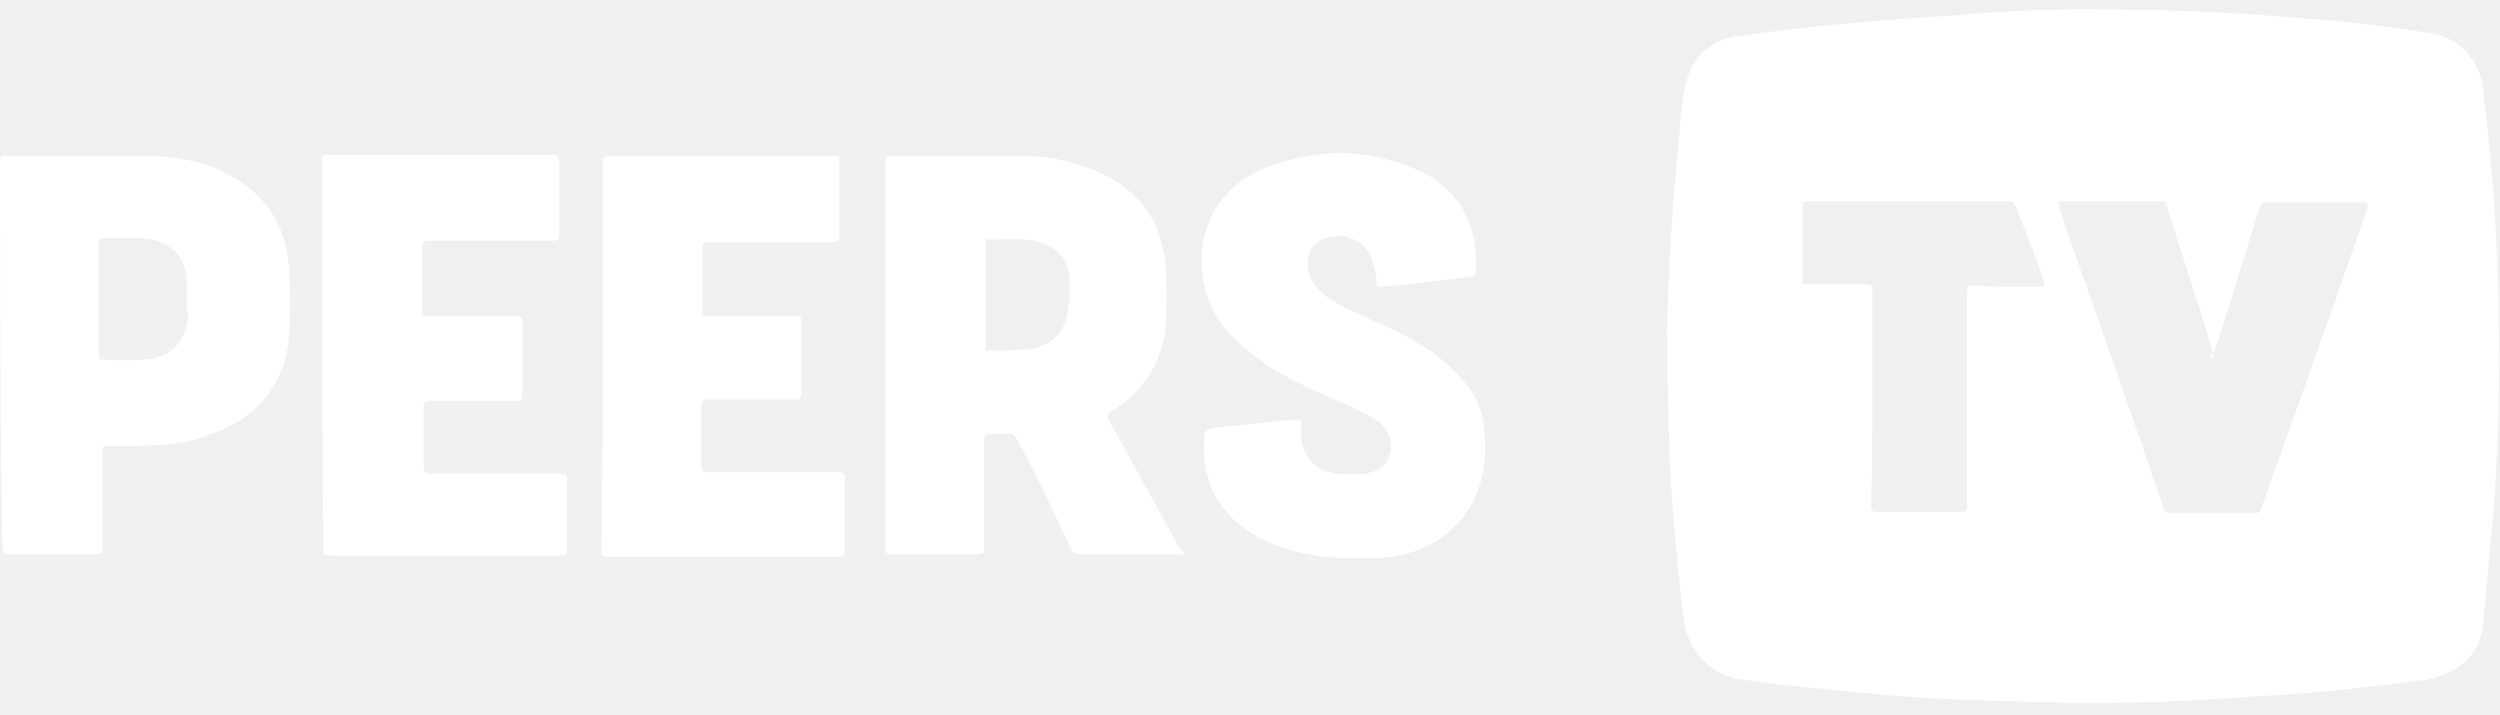
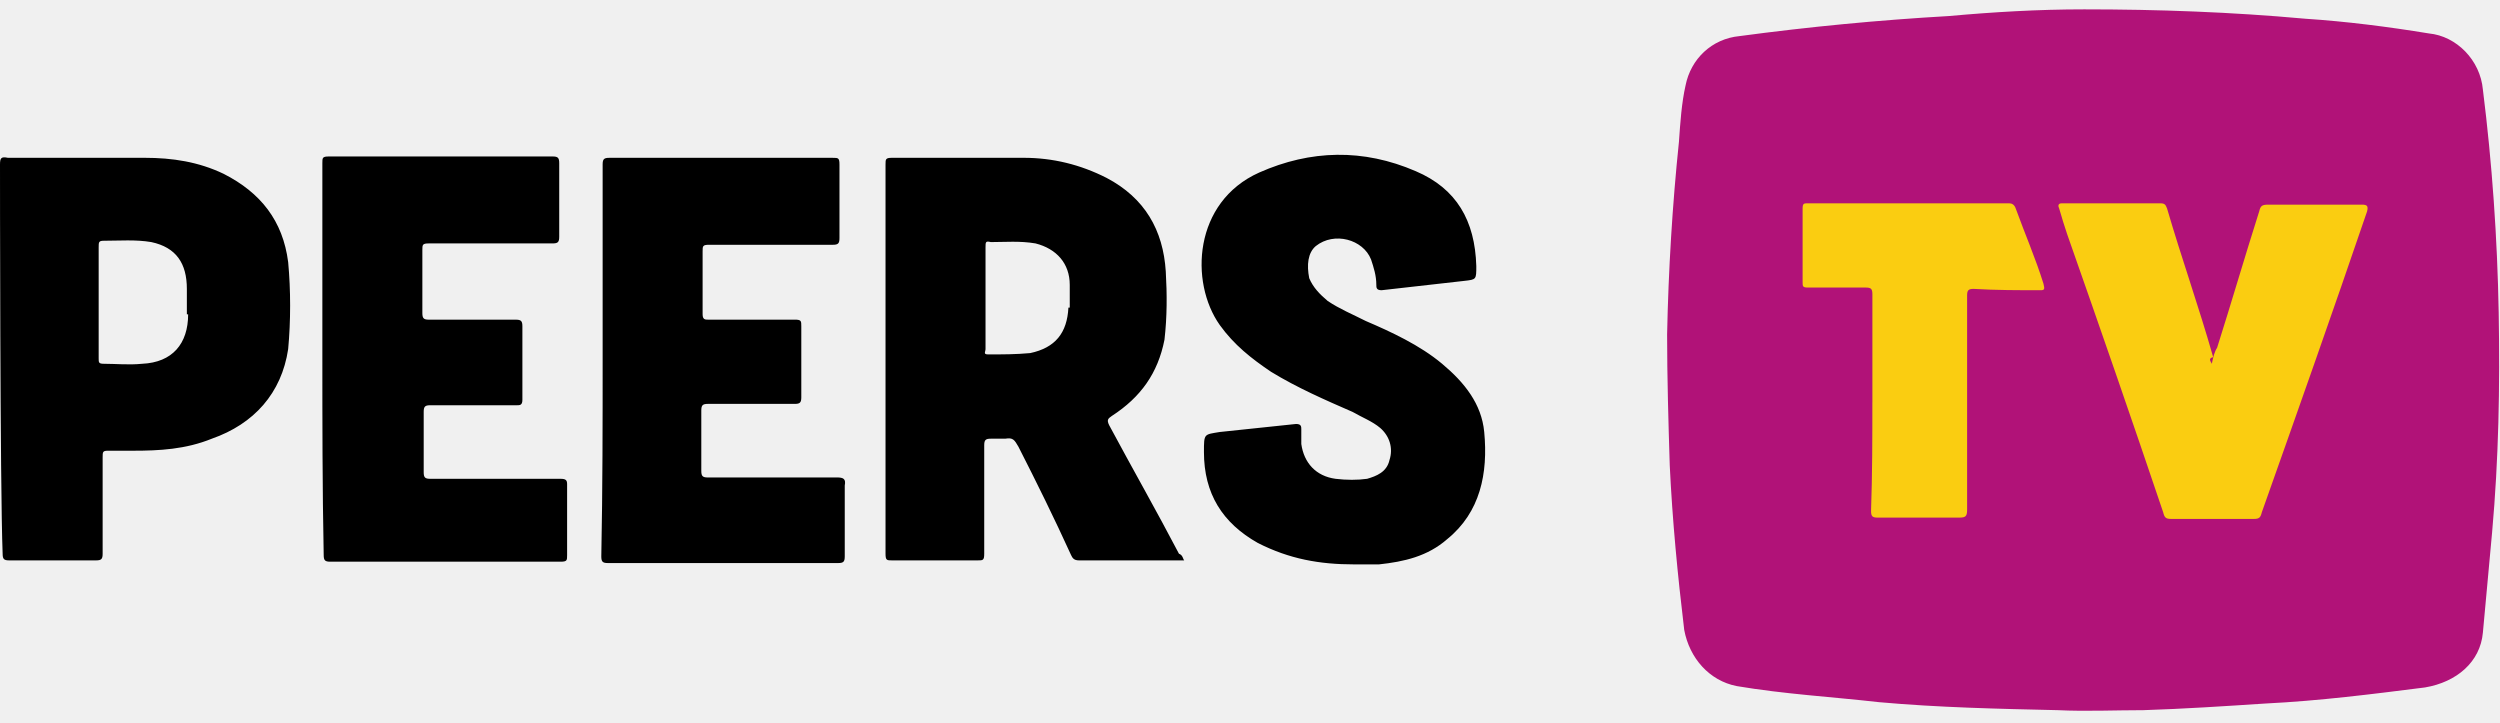
- <svg xmlns="http://www.w3.org/2000/svg" width="70" height="20" viewBox="0 0 70 20">
-   <g fill="#FFF">
-     <path d="M58.358.26c2.063 0 4.126.073 6.19.259 1.141.074 2.32.222 3.463.407.773.074 1.436.74 1.51 1.555.258 2.038.405 4.112.442 6.186.037 2.037 0 4.037-.184 6.074l-.258 2.778c-.074.814-.737 1.37-1.621 1.518-1.474.185-2.947.37-4.458.444-1.142.075-2.284.149-3.426.186-.774 0-1.621.037-2.395 0-1.658-.037-3.353-.074-5.01-.223-1.327-.148-2.653-.222-3.98-.444-.773-.148-1.326-.778-1.473-1.556-.184-1.518-.332-3.037-.405-4.555-.037-1.185-.074-2.445-.074-3.63.037-1.778.147-3.592.332-5.333.036-.519.073-1.074.184-1.556.147-.74.737-1.296 1.51-1.37 1.953-.26 3.906-.444 5.858-.556C55.816.334 57.068.26 58.358.26zm3.574 9.814c-.037-.074-.11-.148.036-.185-.405-1.408-.884-2.74-1.29-4.111-.036-.074-.036-.148-.183-.148h-2.763c-.11 0-.11.074-.074.148.074.259.147.481.22.703.922 2.593 1.806 5.112 2.69 7.704.037.148.074.185.221.185h2.322c.147 0 .184-.037.22-.185.995-2.778 1.99-5.555 2.948-8.333.037-.148 0-.185-.147-.185h-2.616c-.184 0-.221.037-.258.185-.405 1.26-.774 2.518-1.18 3.778-.073.11-.11.259-.146.444zm-9.506 1.074c0 .963 0 1.963-.037 3 0 .148.037.185.185.185h2.284c.184 0 .22-.037.22-.222V8.185c0-.148.038-.185.185-.185.626.037 1.253.037 1.88.037.11 0 .11-.037.073-.185-.221-.704-.516-1.37-.774-2.074-.037-.111-.11-.148-.184-.148H50.62c-.11 0-.147 0-.147.148v2.037c0 .11 0 .148.147.148h1.621c.147 0 .184.037.184.185v3zM23.432 13.222h-3.61c-.148 0-.185-.037-.185-.185V11.37c0-.148.037-.185.184-.185h2.432c.147 0 .184-.037.184-.185V9.037c0-.148 0-.185-.184-.185H19.82c-.074 0-.147 0-.147-.148V6.963c0-.148 0-.185.184-.185h3.463c.147 0 .184-.037.184-.185V4.556c0-.186-.037-.186-.184-.186h-6.263c-.147 0-.184.037-.184.186v5.37c0 1.778 0 3.593-.037 5.481 0 .149.037.186.184.186h6.447c.148 0 .185-.037.185-.186v-1.963c.036-.185-.037-.222-.221-.222zm-7.737.037h-3.648c-.147 0-.184-.037-.184-.185v-1.667c0-.148.037-.185.184-.185h2.432c.074 0 .147 0 .147-.148V9.037c0-.148-.037-.185-.184-.185h-2.431c-.148 0-.185-.037-.185-.185V6.926c0-.148 0-.185.185-.185h3.463c.147 0 .184-.037.184-.185V4.519c0-.149-.037-.186-.184-.186H9.21c-.185 0-.185.037-.185.186v5.37c0 1.778 0 3.592.037 5.481 0 .149.037.186.184.186h6.448c.184 0 .184-.037.184-.186v-1.963c0-.11-.037-.148-.184-.148zM6.263 4.815c-.7-.334-1.437-.445-2.21-.445H.22C.037 4.333 0 4.37 0 4.556c0 0 0 8.963.074 10.777 0 .148.037.186.184.186h2.431c.148 0 .185-.038.185-.186v-2.666c0-.148 0-.186.147-.186h.7c.737 0 1.474-.037 2.21-.333 1.18-.407 1.953-1.26 2.137-2.481.074-.778.074-1.63 0-2.408-.147-1.148-.773-1.926-1.805-2.444zm-.995 3.889c0 .815-.442 1.333-1.29 1.37-.367.037-.736 0-1.067 0-.148 0-.148-.037-.148-.148V6.852c0-.148 0-.185.148-.185.442 0 .884-.037 1.326.037.7.148.995.592.995 1.296v.704h.036zm36.29 3.259c-.074-.778-.553-1.37-1.18-1.889-.625-.518-1.436-.889-2.136-1.185-.368-.185-.737-.333-1.068-.556-.221-.185-.406-.37-.516-.63-.074-.37-.037-.703.184-.888.516-.408 1.326-.185 1.547.37.074.222.148.445.148.704 0 .074 0 .148.147.148l2.321-.26c.332-.036.332-.036.332-.407-.037-1.259-.553-2.148-1.695-2.63-1.474-.629-2.947-.592-4.384.038-1.842.815-1.953 3.037-1.105 4.222.405.556.884.926 1.436 1.296.737.445 1.511.778 2.285 1.111.258.149.552.26.773.445.258.222.369.555.258.889-.073.333-.368.444-.626.518-.258.037-.59.037-.884 0-.553-.074-.884-.444-.958-.963v-.407c0-.074 0-.148-.148-.148-.7.074-1.436.148-2.136.222-.442.074-.442.037-.442.556 0 1.148.515 1.962 1.51 2.518.884.444 1.732.593 2.69.593h.7c.7-.074 1.363-.223 1.915-.704.921-.74 1.142-1.815 1.032-2.963zm-8.547 3.37c-.627-1.185-1.29-2.333-1.953-3.555-.074-.148-.037-.185.074-.26.81-.518 1.29-1.185 1.473-2.11.074-.63.074-1.26.037-1.89-.074-1.148-.59-2.037-1.658-2.592-.737-.37-1.51-.556-2.32-.556h-3.685c-.184 0-.184.037-.184.186v10.777c0 .186.037.186.184.186h2.395c.147 0 .184 0 .184-.186v-3c0-.148.037-.185.184-.185h.405c.221-.037.258.037.369.222.516 1 .995 1.963 1.473 3 .037.074.074.149.222.149h2.947c-.037-.038-.037-.149-.147-.186zM29.916 8.52c-.037.703-.369 1.11-1.069 1.259-.405.037-.773.037-1.179.037-.147 0-.073-.074-.073-.148V6.852c0-.148 0-.185.147-.148.405 0 .81-.037 1.253.037.59.148.958.555.958 1.148v.63h-.037z" />
+ <svg xmlns="http://www.w3.org/2000/svg" width="90" height="26" viewBox="0 0 90 26">
+   <g fill="none">
+     <path fill="#B11278" d="M75.032.337c2.652 0 5.305.096 7.957.337 1.469.096 2.985.289 4.453.53.995.096 1.847.963 1.942 2.022.332 2.648.521 5.344.569 8.04.047 2.649 0 5.249-.237 7.897l-.332 3.611c-.095 1.06-.947 1.782-2.084 1.974-1.895.24-3.79.482-5.732.578-1.468.096-2.936.193-4.405.24-.995 0-2.084.049-3.079 0-2.131-.047-4.31-.096-6.442-.288-1.705-.193-3.41-.29-5.116-.578-.994-.193-1.705-1.011-1.894-2.022-.237-1.974-.427-3.948-.521-5.922-.048-1.541-.095-3.178-.095-4.719.047-2.311.19-4.67.426-6.933.047-.674.095-1.397.237-2.023.19-.962.947-1.685 1.942-1.781 2.51-.337 5.021-.578 7.532-.722 1.61-.145 3.22-.241 4.879-.241z" />
+     <path fill="#FACD11" d="M79.626 13.096c.048-.24.095-.433.19-.577.52-1.638.995-3.275 1.516-4.912.047-.192.094-.24.331-.24h3.363c.19 0 .237.048.19.24-1.232 3.612-2.51 7.223-3.79 10.834-.047.192-.094.24-.284.24h-2.984c-.19 0-.237-.048-.284-.24-1.137-3.37-2.274-6.645-3.458-10.015-.095-.289-.19-.578-.284-.915-.048-.096-.048-.192.094-.192h3.553c.19 0 .19.096.237.192.52 1.782 1.137 3.515 1.658 5.345-.19.048-.095.144-.048.24zm-12.22 1.397v-3.9c0-.193-.048-.241-.238-.241h-2.084c-.19 0-.19-.048-.19-.193V7.511c0-.192.048-.192.19-.192h7.248c.094 0 .19.048.236.192.332.915.71 1.782.995 2.696.048.193.048.241-.095.241-.805 0-1.61 0-2.415-.048-.19 0-.237.048-.237.24v7.704c0 .241-.048.29-.284.29h-2.937c-.19 0-.237-.049-.237-.241.047-1.349.047-2.649.047-3.9z" />
+     <path fill="#000" d="M30.126 17.189h-4.642c-.19 0-.237-.048-.237-.24V14.78c0-.192.048-.24.237-.24h3.127c.189 0 .236-.048.236-.241v-2.552c0-.192 0-.24-.236-.24h-3.127c-.095 0-.19 0-.19-.193V9.052c0-.193 0-.24.238-.24h4.452c.19 0 .237-.049.237-.242V5.922c0-.24-.047-.24-.237-.24h-8.052c-.19 0-.237.048-.237.24v6.982c0 2.31 0 4.67-.048 7.126 0 .192.048.24.237.24h8.29c.19 0 .237-.048.237-.24v-2.552c.047-.241-.048-.29-.285-.29zm-9.947.048h-4.69c-.189 0-.236-.048-.236-.24V14.83c0-.193.047-.241.236-.241h3.127c.095 0 .19 0 .19-.193v-2.648c0-.192-.048-.24-.238-.24h-3.126c-.19 0-.237-.049-.237-.241V9.004c0-.193 0-.241.237-.241h4.453c.19 0 .237-.048.237-.24V5.873c0-.193-.048-.24-.237-.24h-8.053c-.237 0-.237.047-.237.24v6.982c0 2.31 0 4.67.048 7.125 0 .193.047.241.236.241h8.29c.237 0 .237-.048.237-.24V17.43c0-.145-.048-.193-.237-.193zM8.053 6.259c-.9-.433-1.848-.578-2.842-.578H.284c-.237-.048-.284 0-.284.241 0 0 0 11.652.095 14.011 0 .193.047.241.237.241h3.126c.19 0 .237-.048.237-.24v-3.467c0-.193 0-.241.19-.241h.9c.947 0 1.894-.048 2.841-.433 1.516-.53 2.51-1.637 2.748-3.226.094-1.011.094-2.119 0-3.13-.19-1.493-.995-2.504-2.321-3.178zm-1.28 5.056c0 1.06-.568 1.733-1.657 1.781-.474.048-.948 0-1.374 0-.19 0-.19-.048-.19-.192V8.907c0-.192 0-.24.19-.24.569 0 1.137-.048 1.705.048.9.192 1.28.77 1.28 1.685v.915h.047zm46.659 4.237c-.095-1.011-.71-1.782-1.516-2.456-.805-.674-1.848-1.155-2.748-1.54-.473-.241-.947-.434-1.373-.723-.284-.24-.521-.481-.663-.818-.095-.482-.048-.915.236-1.156.664-.53 1.706-.24 1.99.482.095.289.19.578.19.915 0 .096 0 .192.189.192l2.984-.337c.426-.048.426-.048.426-.53-.047-1.637-.71-2.792-2.179-3.418-1.894-.819-3.79-.77-5.636.048-2.369 1.06-2.51 3.948-1.421 5.489.52.722 1.136 1.204 1.847 1.685.947.578 1.942 1.011 2.937 1.445.331.192.71.337.994.577.332.29.474.723.332 1.156-.095.433-.474.578-.805.674-.332.048-.758.048-1.137 0-.71-.096-1.137-.578-1.232-1.252v-.53c0-.096 0-.192-.19-.192-.9.096-1.846.193-2.746.289-.569.096-.569.048-.569.722 0 1.493.663 2.552 1.942 3.274 1.137.578 2.227.77 3.458.77h.9c.9-.096 1.753-.288 2.463-.914 1.184-.963 1.469-2.36 1.327-3.852zm-10.99 4.381c-.805-1.54-1.658-3.033-2.51-4.622-.095-.192-.048-.24.094-.337 1.042-.674 1.658-1.54 1.895-2.744.095-.819.095-1.637.047-2.456-.094-1.493-.757-2.648-2.131-3.37-.948-.482-1.942-.723-2.984-.723h-4.737c-.237 0-.237.049-.237.241v14.011c0 .241.047.241.237.241h3.079c.19 0 .237 0 .237-.24v-3.9c0-.193.047-.241.236-.241h.521c.285-.049.332.048.474.288.663 1.3 1.28 2.552 1.895 3.9.047.097.095.193.284.193h3.79c-.048-.048-.048-.193-.19-.24zm-3.979-8.859c-.047.915-.474 1.445-1.374 1.637-.52.048-.994.048-1.515.048-.19 0-.095-.096-.095-.192v-3.66c0-.192 0-.24.19-.192.52 0 1.042-.048 1.61.048.758.193 1.232.722 1.232 1.493v.818h-.048z" />
  </g>
</svg>
